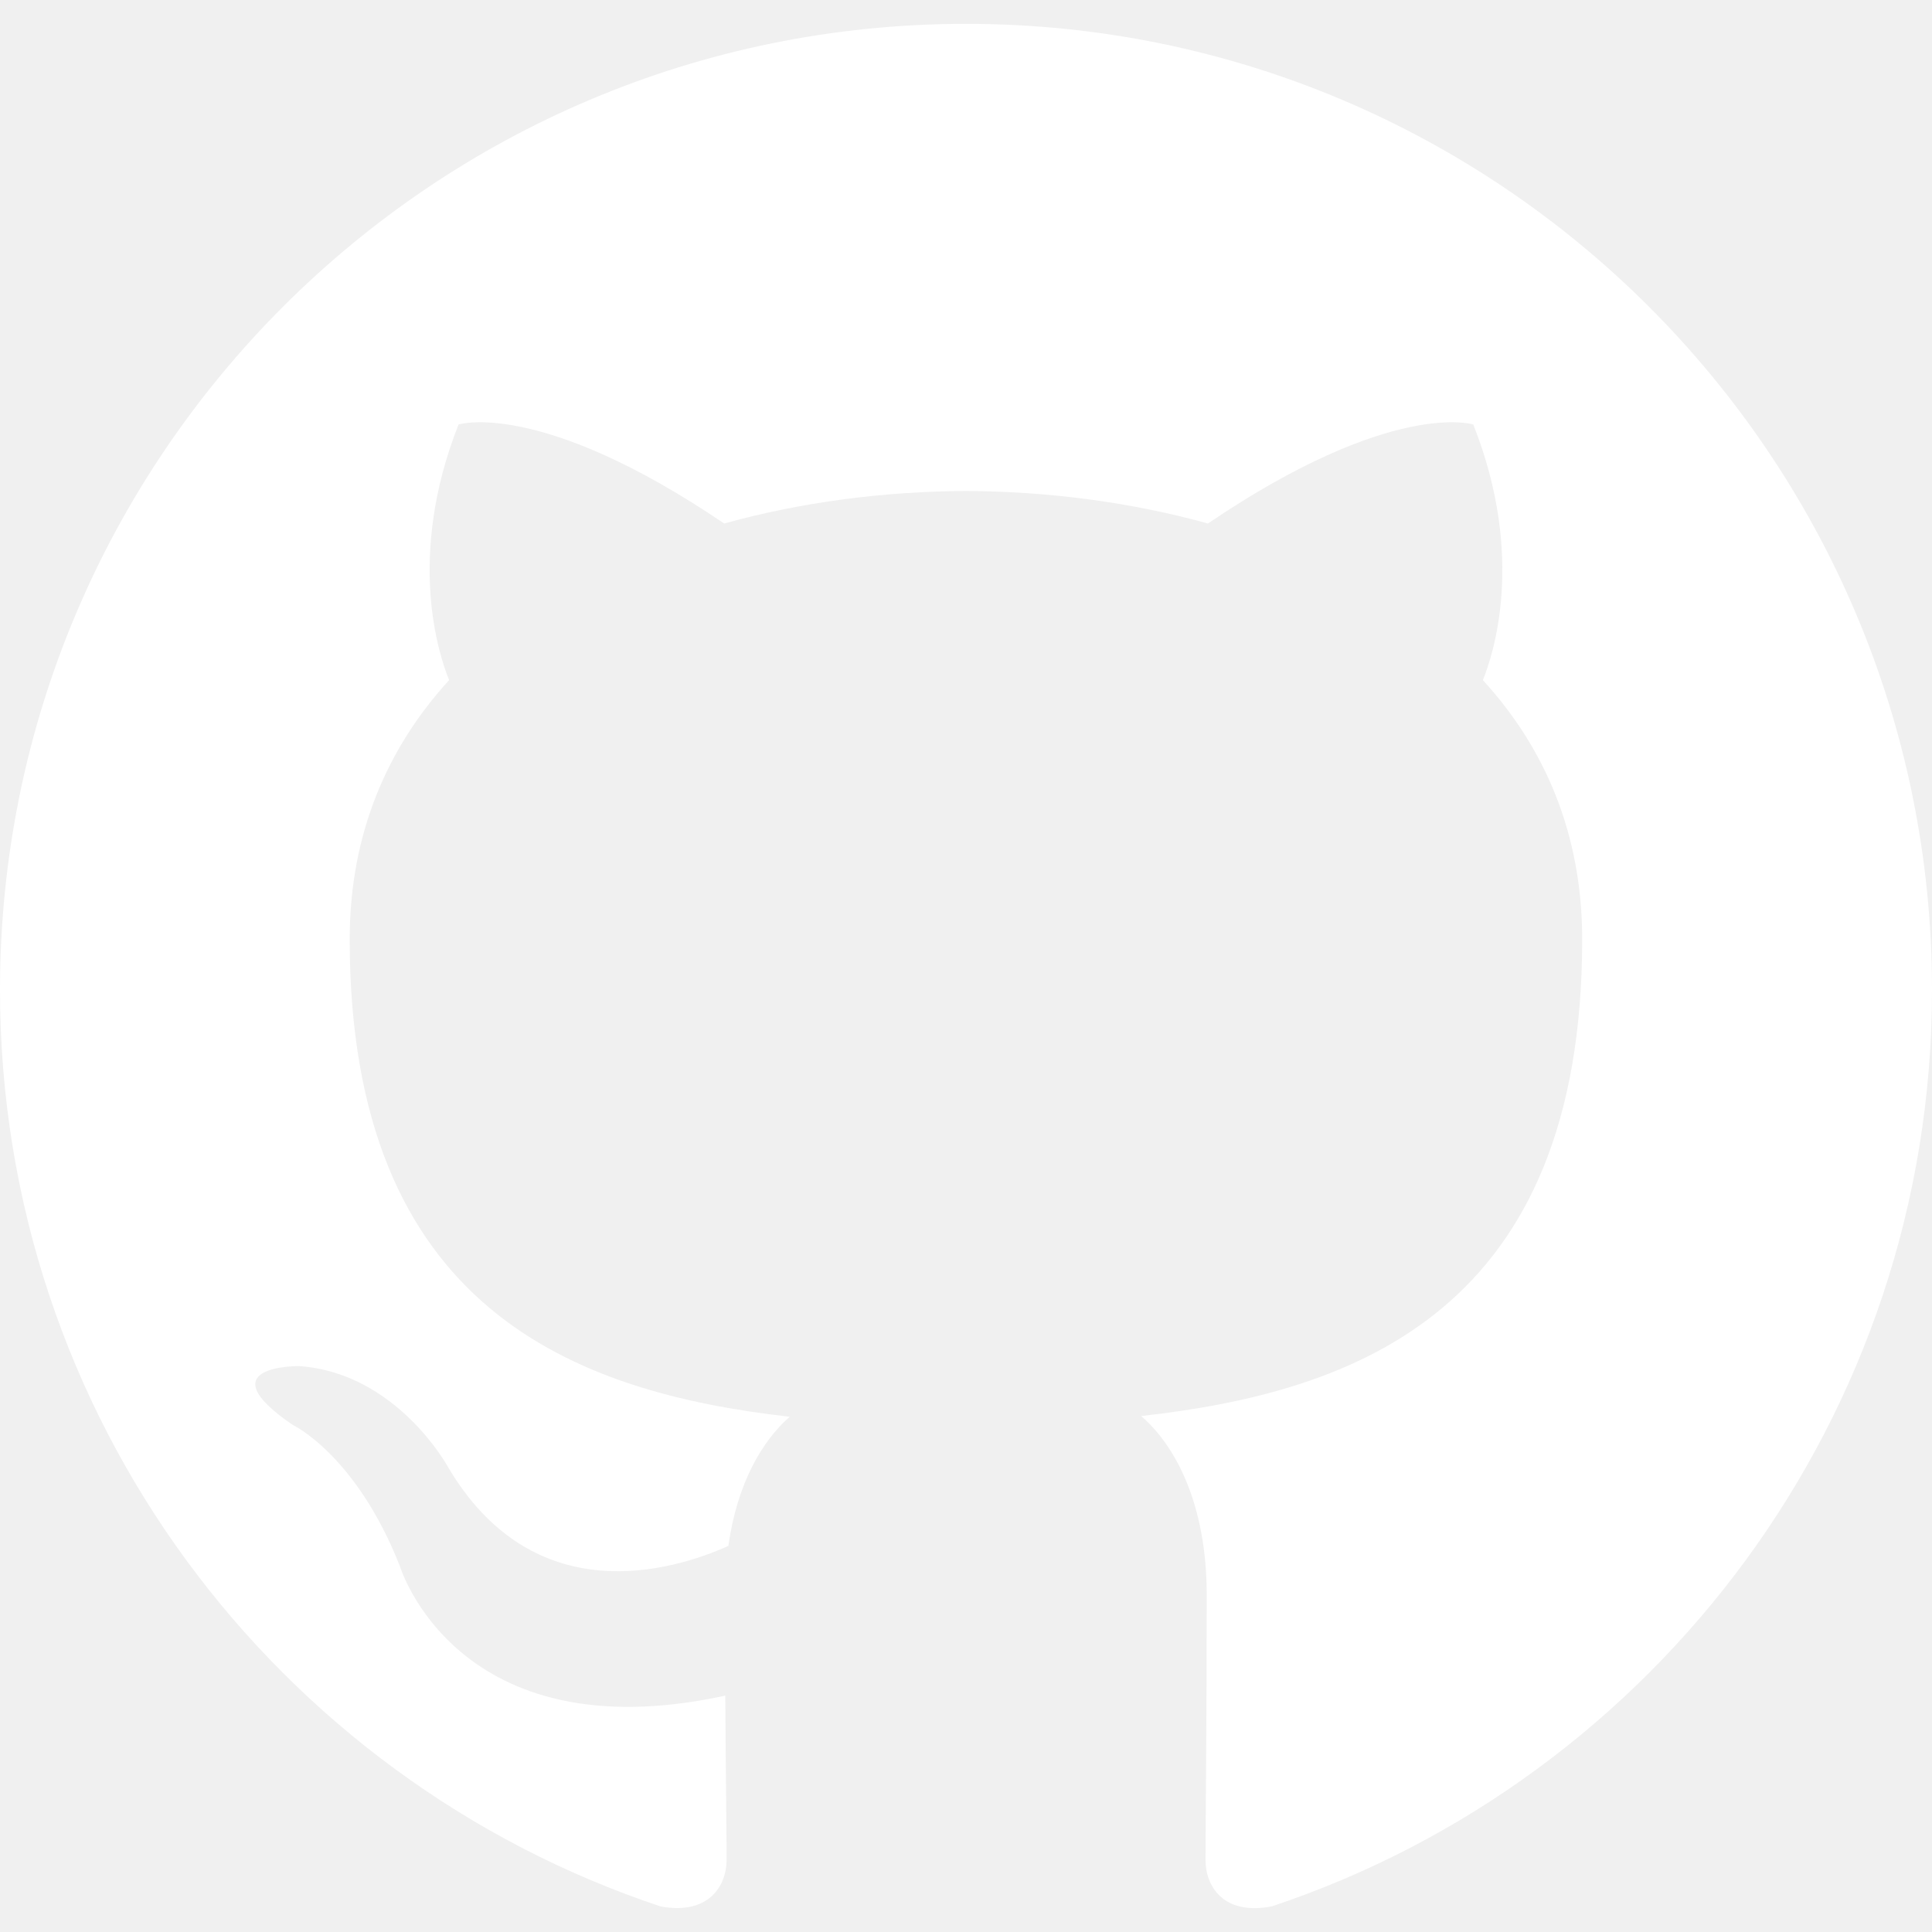
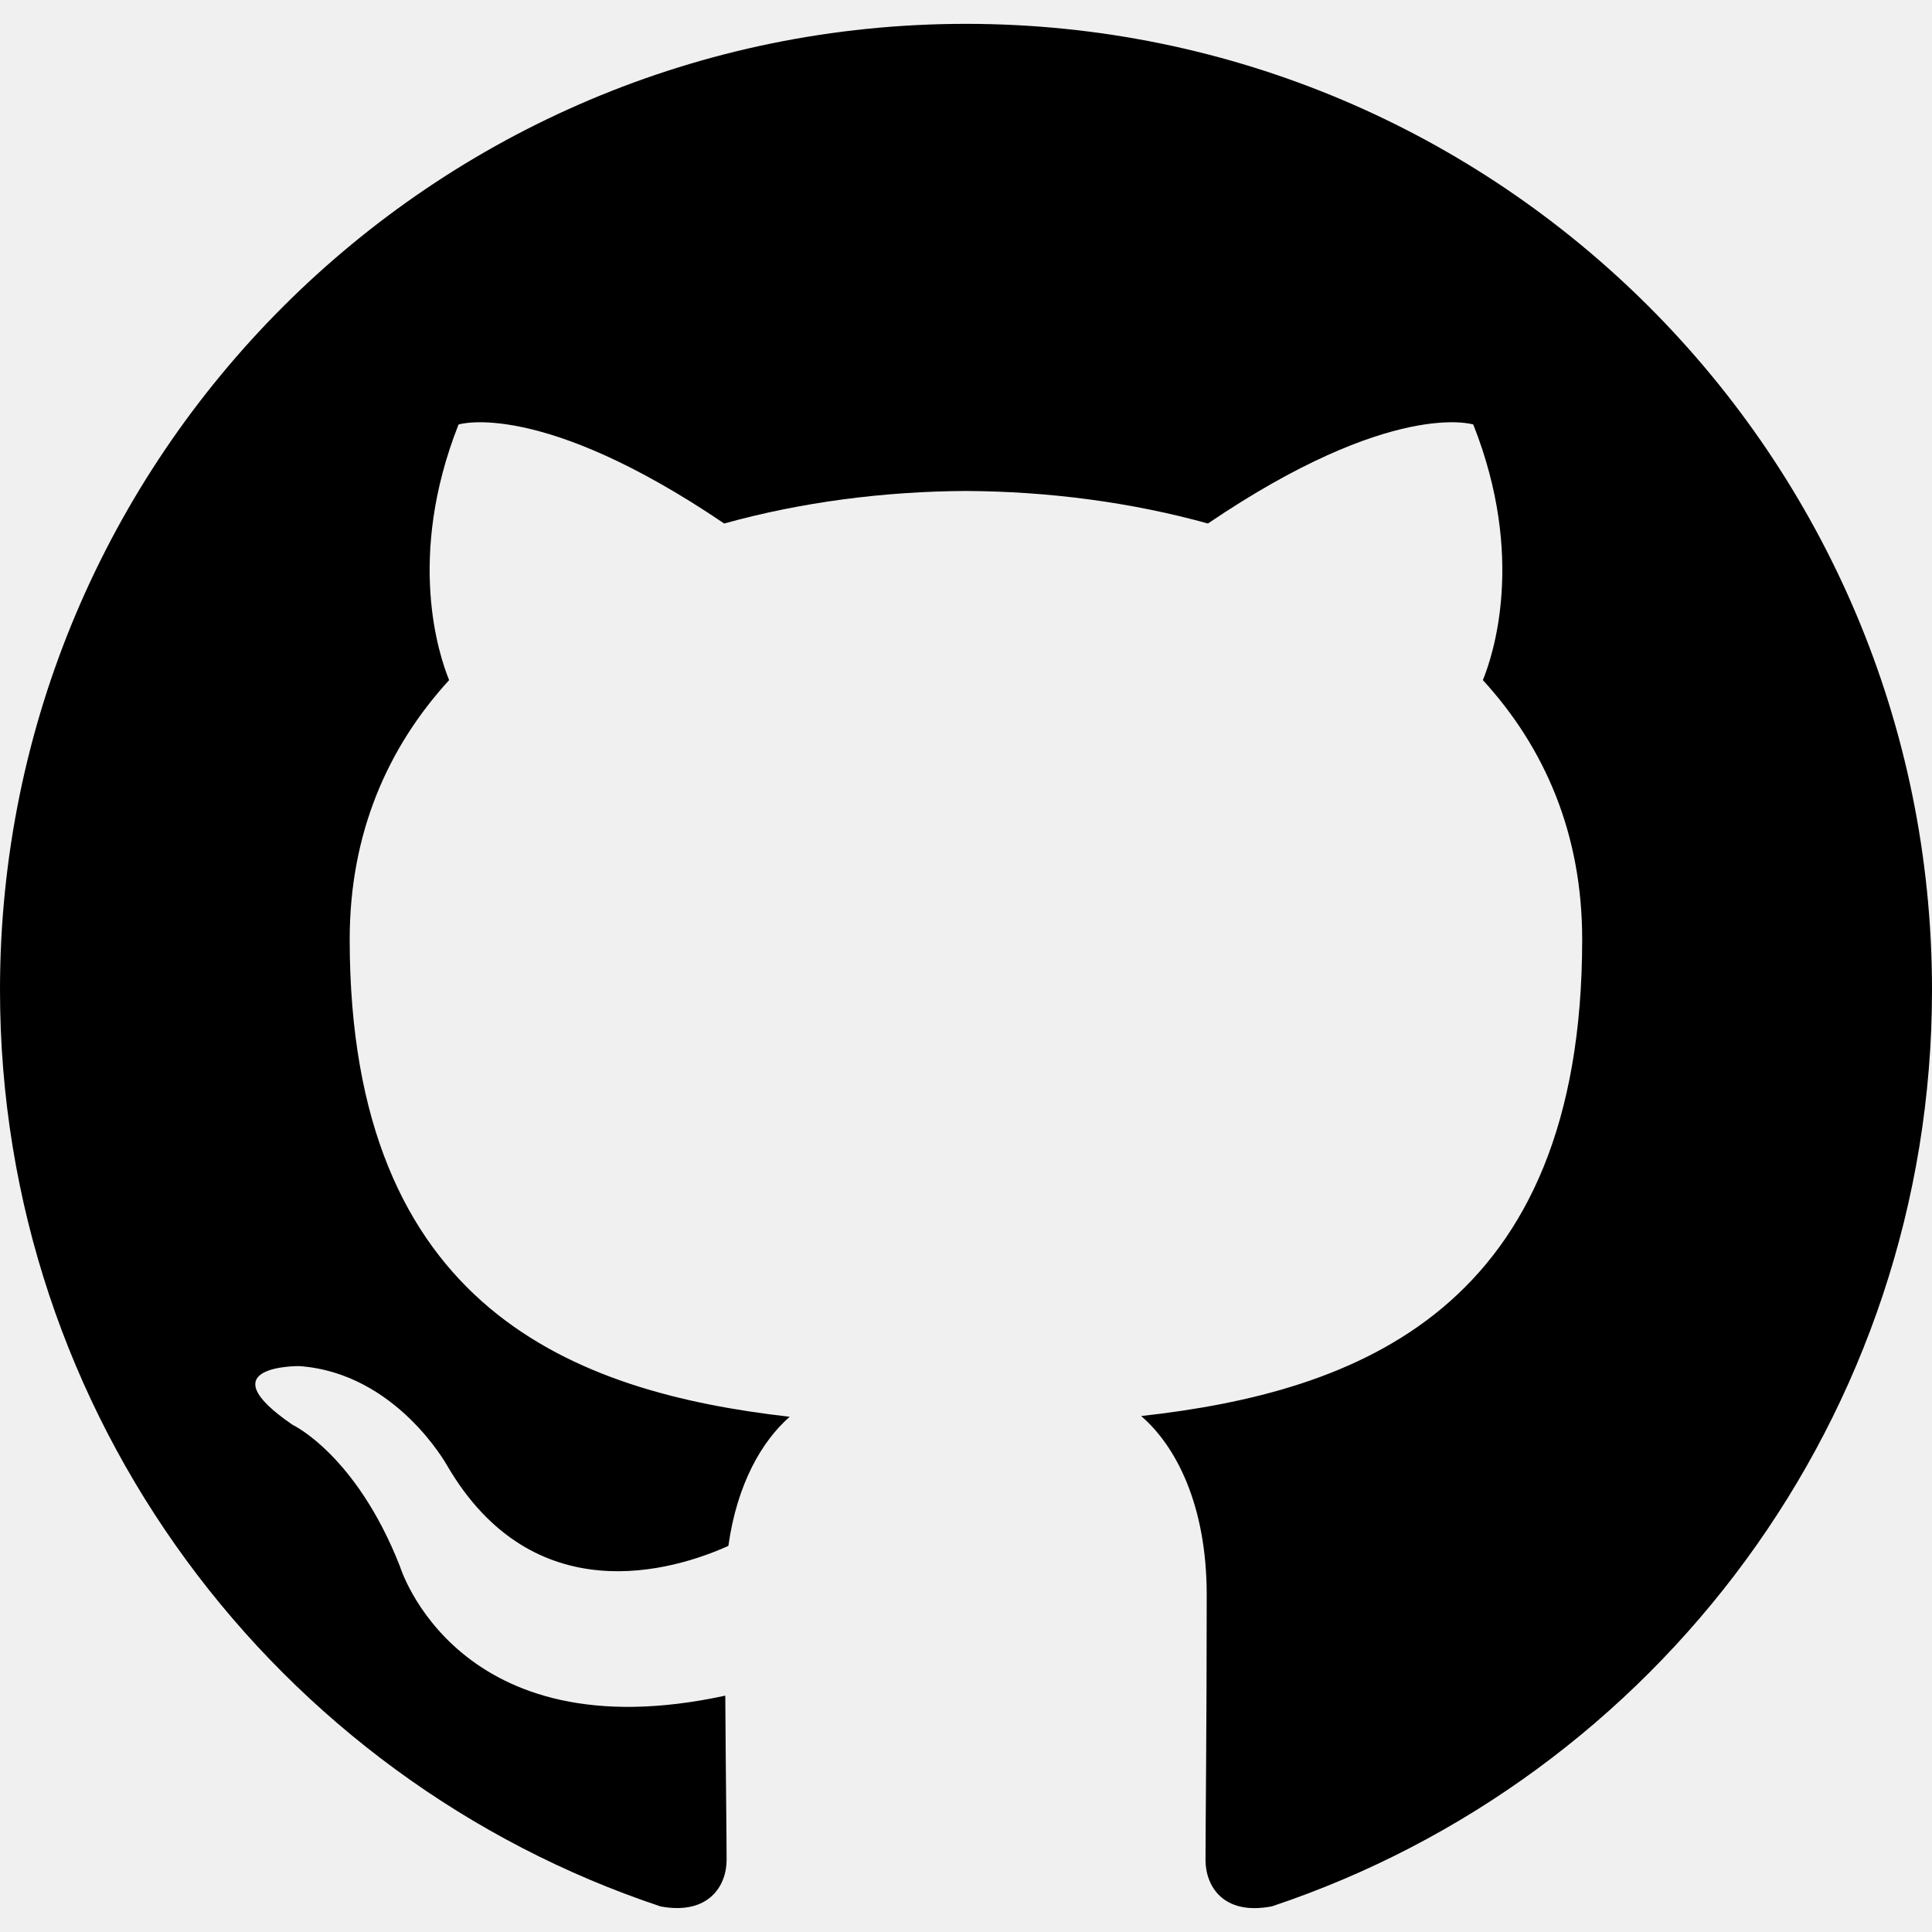
<svg xmlns="http://www.w3.org/2000/svg" width="32px" height="32px" viewBox="0 0 32 32" version="1.1">
  <h6>Github icon</h6>
-   <g id="socialIcon-github" transform="translate(-209, -52)" fill="#ffffff">
+   <g id="socialIcon-github" transform="translate(-209, -52)" fill="inherit">
    <path d="M209,68.396 C209,75.464 213.584,81.461 219.943,83.577 C220.743,83.724 221.035,83.23 221.035,82.806 C221.035,82.426 221.021,81.42 221.013,80.085 C216.562,81.052 215.623,77.94 215.623,77.94 C214.896,76.092 213.847,75.6 213.847,75.6 C212.394,74.607 213.957,74.627 213.957,74.627 C215.562,74.74 216.407,76.276 216.407,76.276 C217.835,78.721 220.152,78.015 221.064,77.605 C221.209,76.571 221.623,75.866 222.08,75.466 C218.527,75.062 214.792,73.69 214.792,67.559 C214.792,65.812 215.415,64.384 216.439,63.265 C216.274,62.86 215.725,61.234 216.595,59.031 C216.595,59.031 217.939,58.601 220.995,60.671 C222.272,60.316 223.64,60.139 225.001,60.132 C226.36,60.139 227.729,60.316 229.007,60.671 C232.061,58.601 233.402,59.031 233.402,59.031 C234.275,61.234 233.726,62.86 233.561,63.265 C234.587,64.384 235.206,65.812 235.206,67.559 C235.206,73.705 231.465,75.058 227.901,75.454 C228.475,75.948 228.987,76.924 228.987,78.417 C228.987,80.556 228.967,82.281 228.967,82.806 C228.967,83.234 229.255,83.732 230.067,83.575 C236.42,81.455 241,75.462 241,68.396 C241,59.558 233.836,52.395 224.999,52.395 C216.164,52.395 209,59.558 209,68.396 Z" id="github-icon" />
  </g>
</svg>
